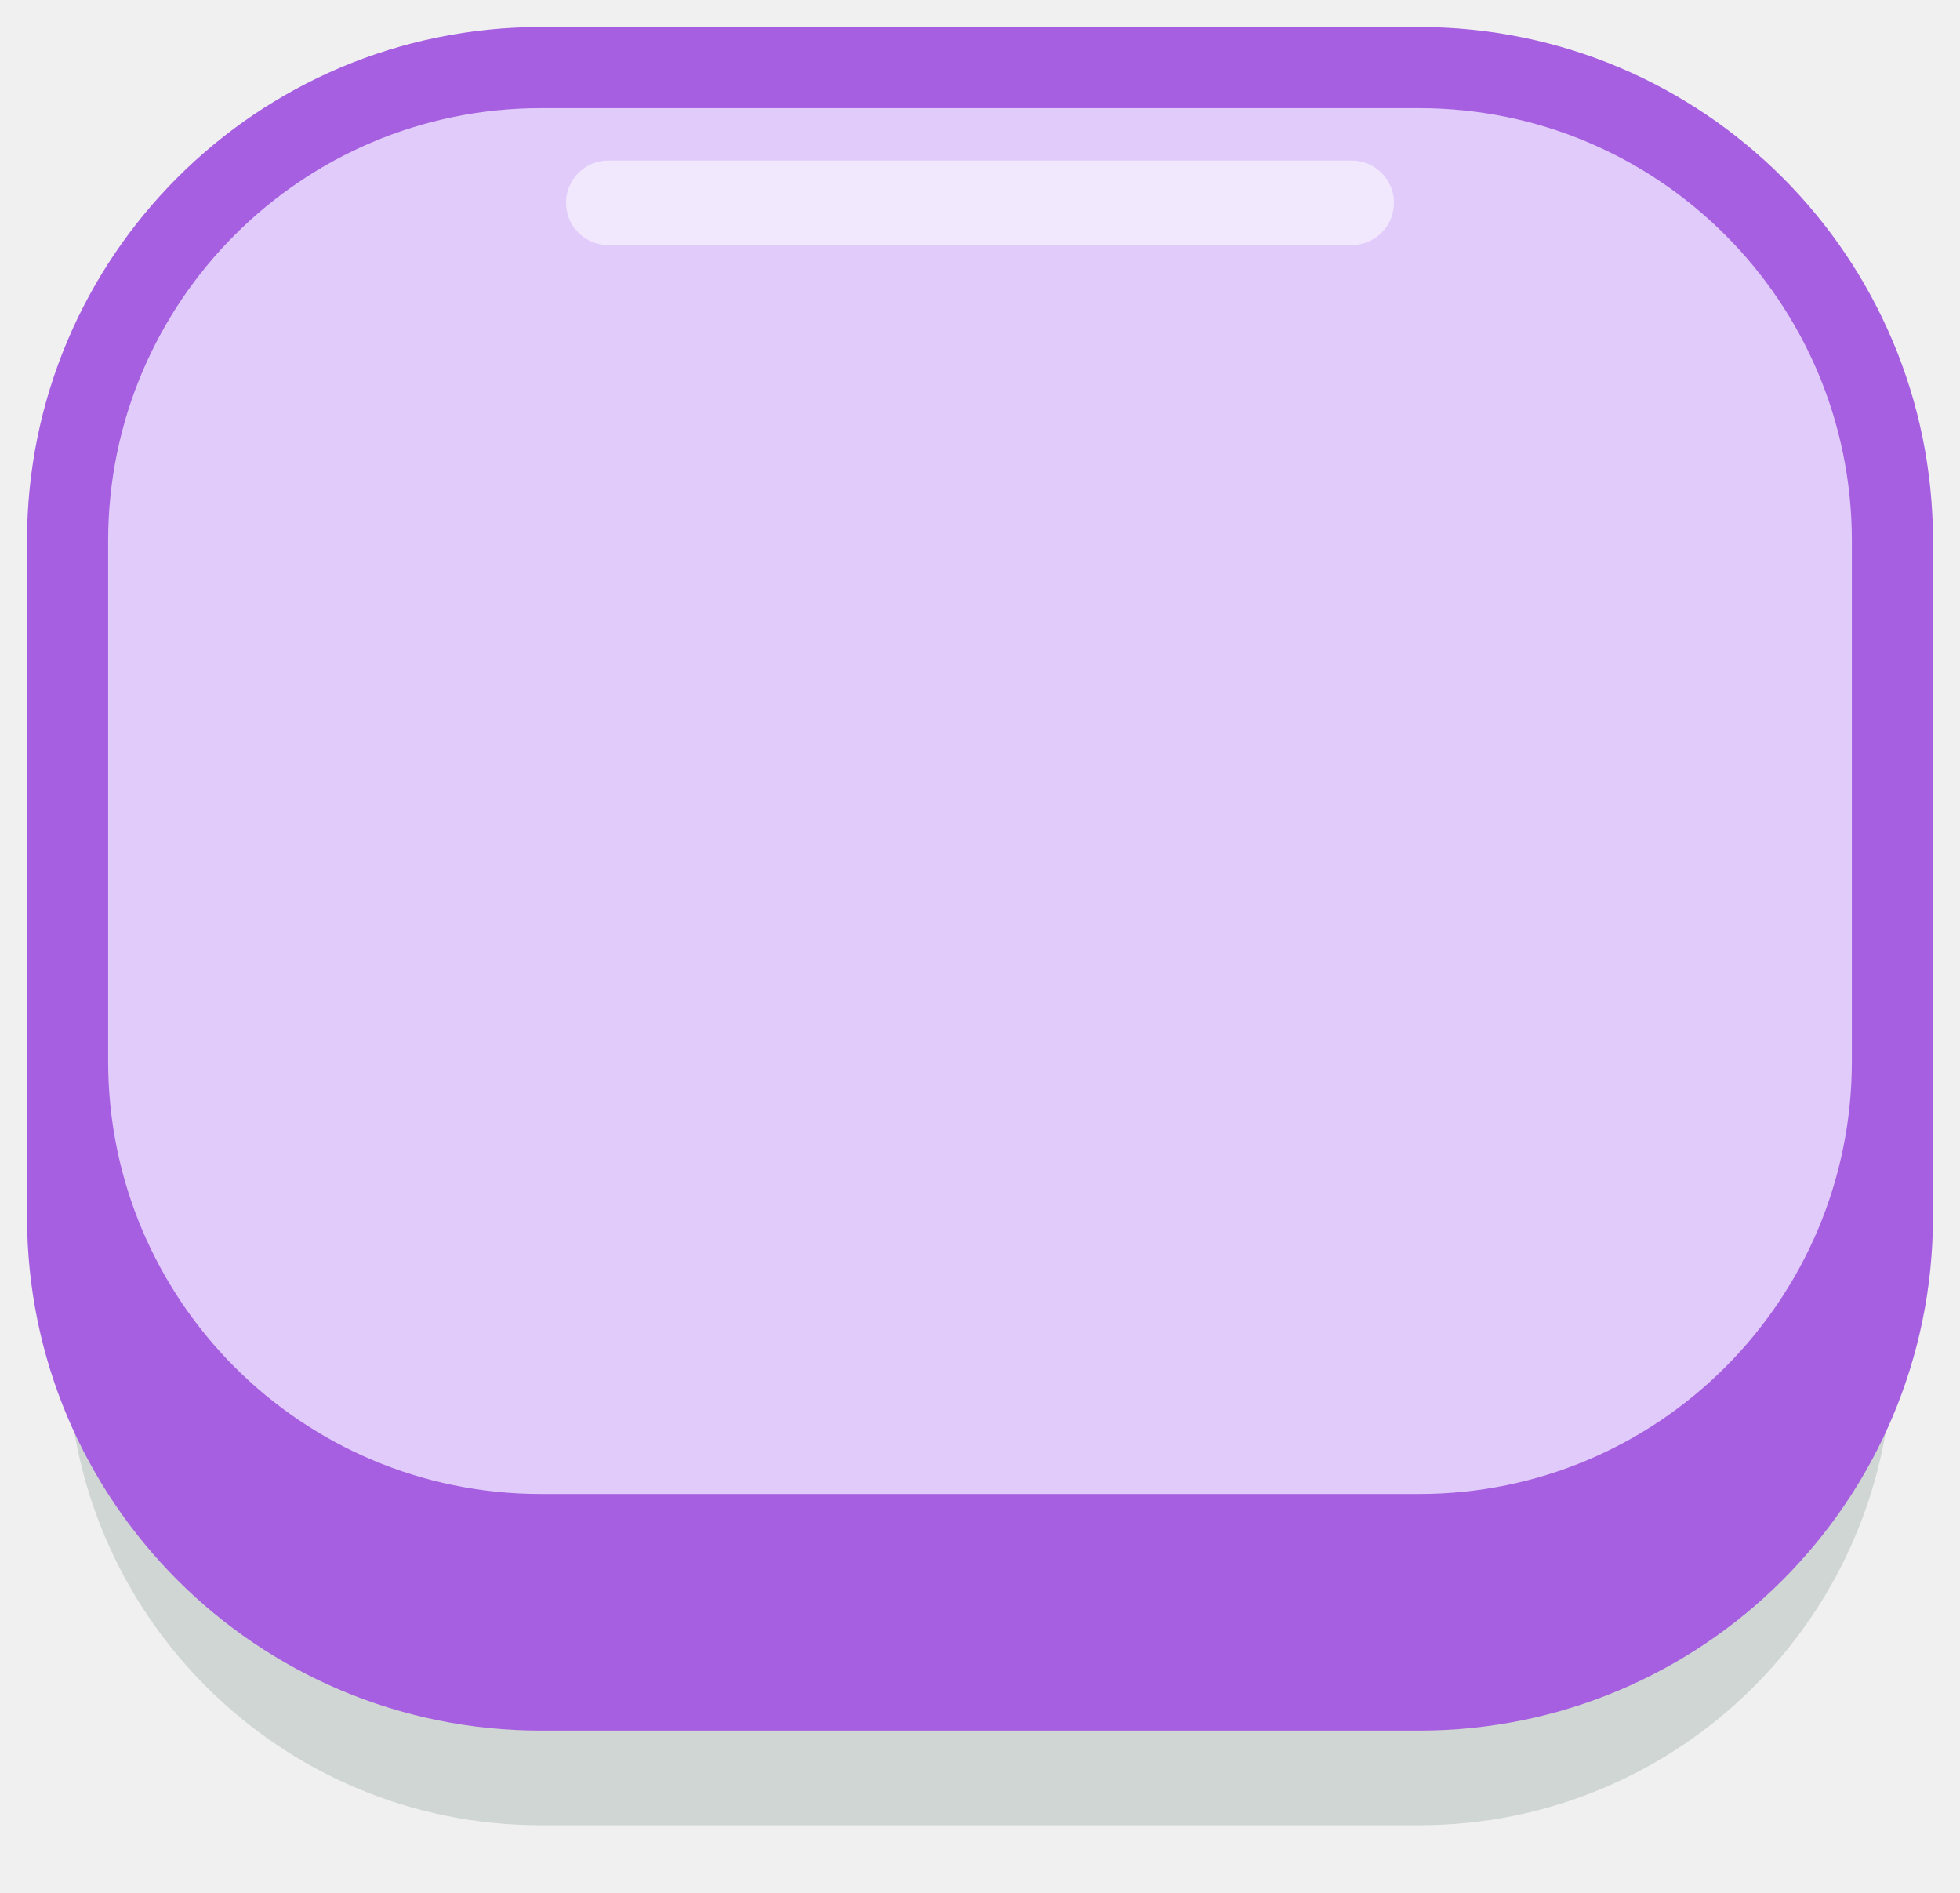
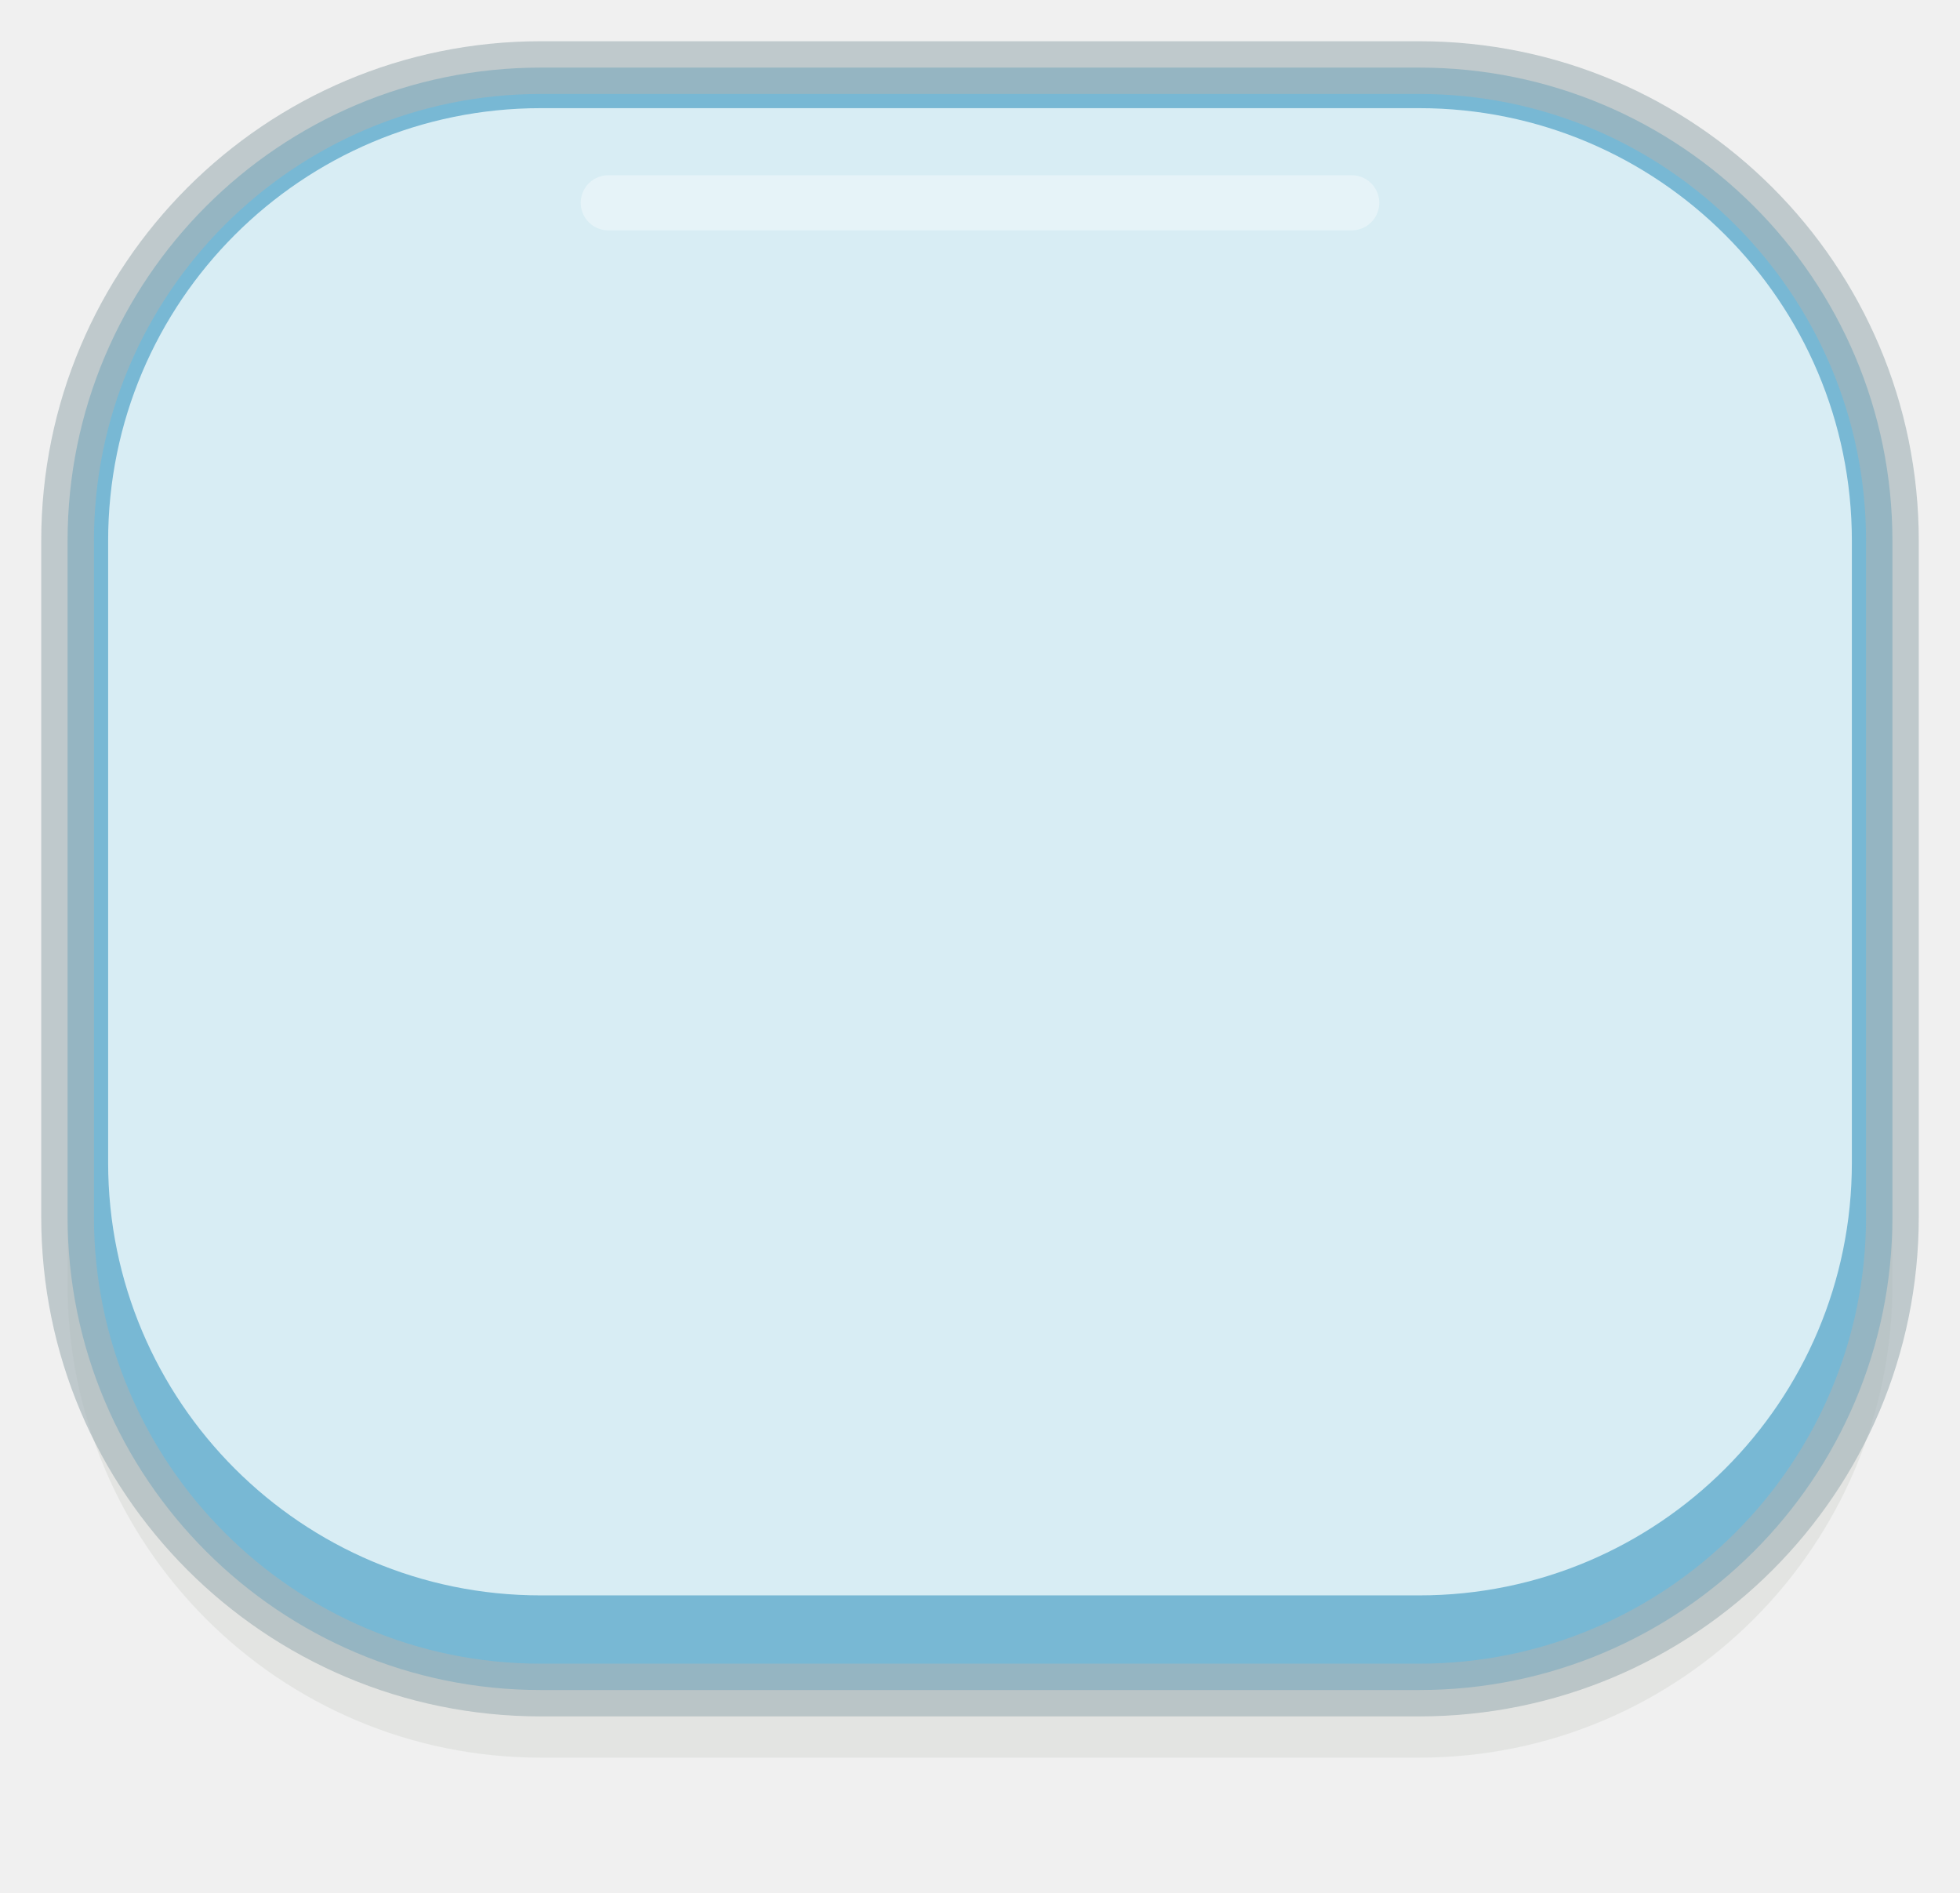
- <svg xmlns="http://www.w3.org/2000/svg" viewBox="0 0 58 56" width="58" height="56" fill="none">
-   <rect x="2" y="6" width="54" height="48" rx="14" fill="#234D3C" opacity=".16" />
-   <rect x="2" y="2" width="54" height="48" rx="14" fill="#A65FE0" stroke="#A65FE0" stroke-width="2.4" />
-   <rect x="3.2" y="3.2" width="51.6" height="41" rx="12.8" fill="#E1CBFA" />
-   <path d="M18 6H40" stroke="#FFFFFF" stroke-width="2.5" opacity=".55" stroke-linecap="round" />
+ <svg xmlns="http://www.w3.org/2000/svg" data-ui-border="tonal" data-ui-depth="soft" viewBox="0 0 58 56" width="58" height="56" fill="none">
+   <rect x="2" y="4" width="54" height="48" rx="14" fill="#344B2B" opacity="0.072" />
+   <rect x="2" y="2" width="54" height="48" rx="14" fill="#78B8D4" stroke="#a4b4b9" stroke-opacity="0.65" stroke-width="1.56" />
+   <rect x="3.2" y="3.2" width="51.6" height="44.00" rx="12.8" fill="#D8EDF4" />
+   <path d="M18 6H40" stroke="#FFFFFF" stroke-opacity="0.65" stroke-width="1.63" opacity=".55" stroke-linecap="round" />
</svg>
